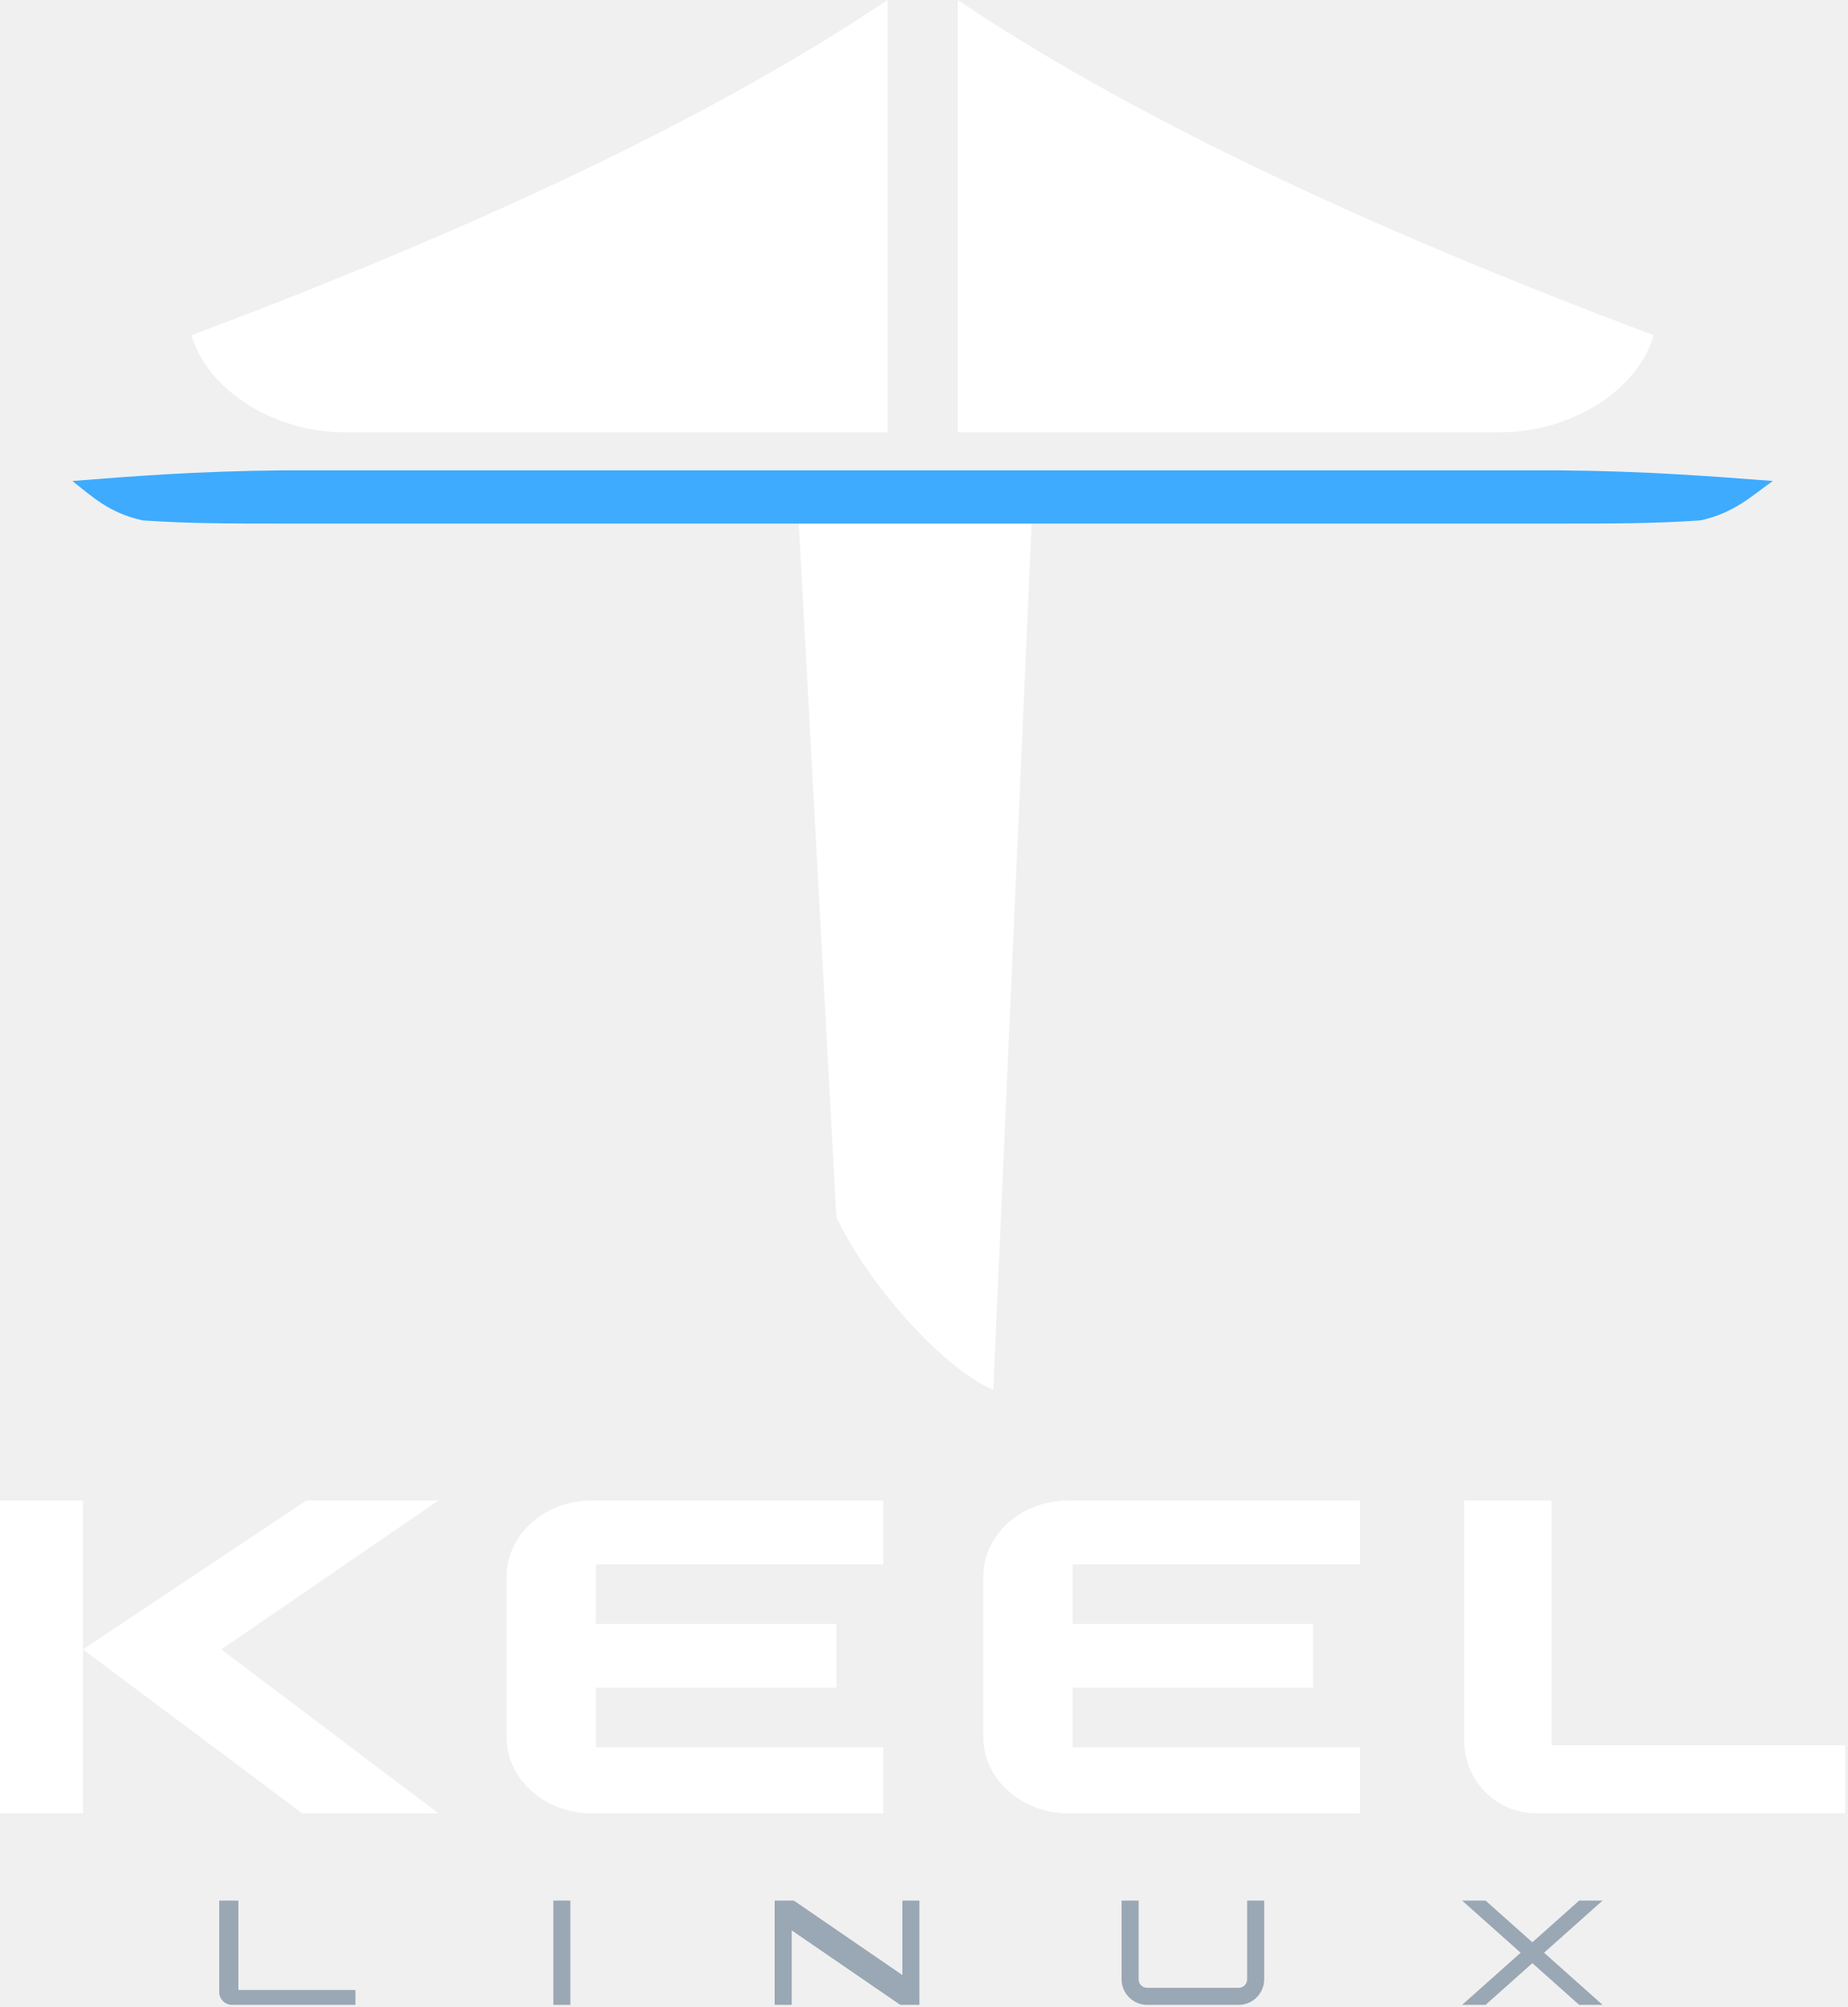
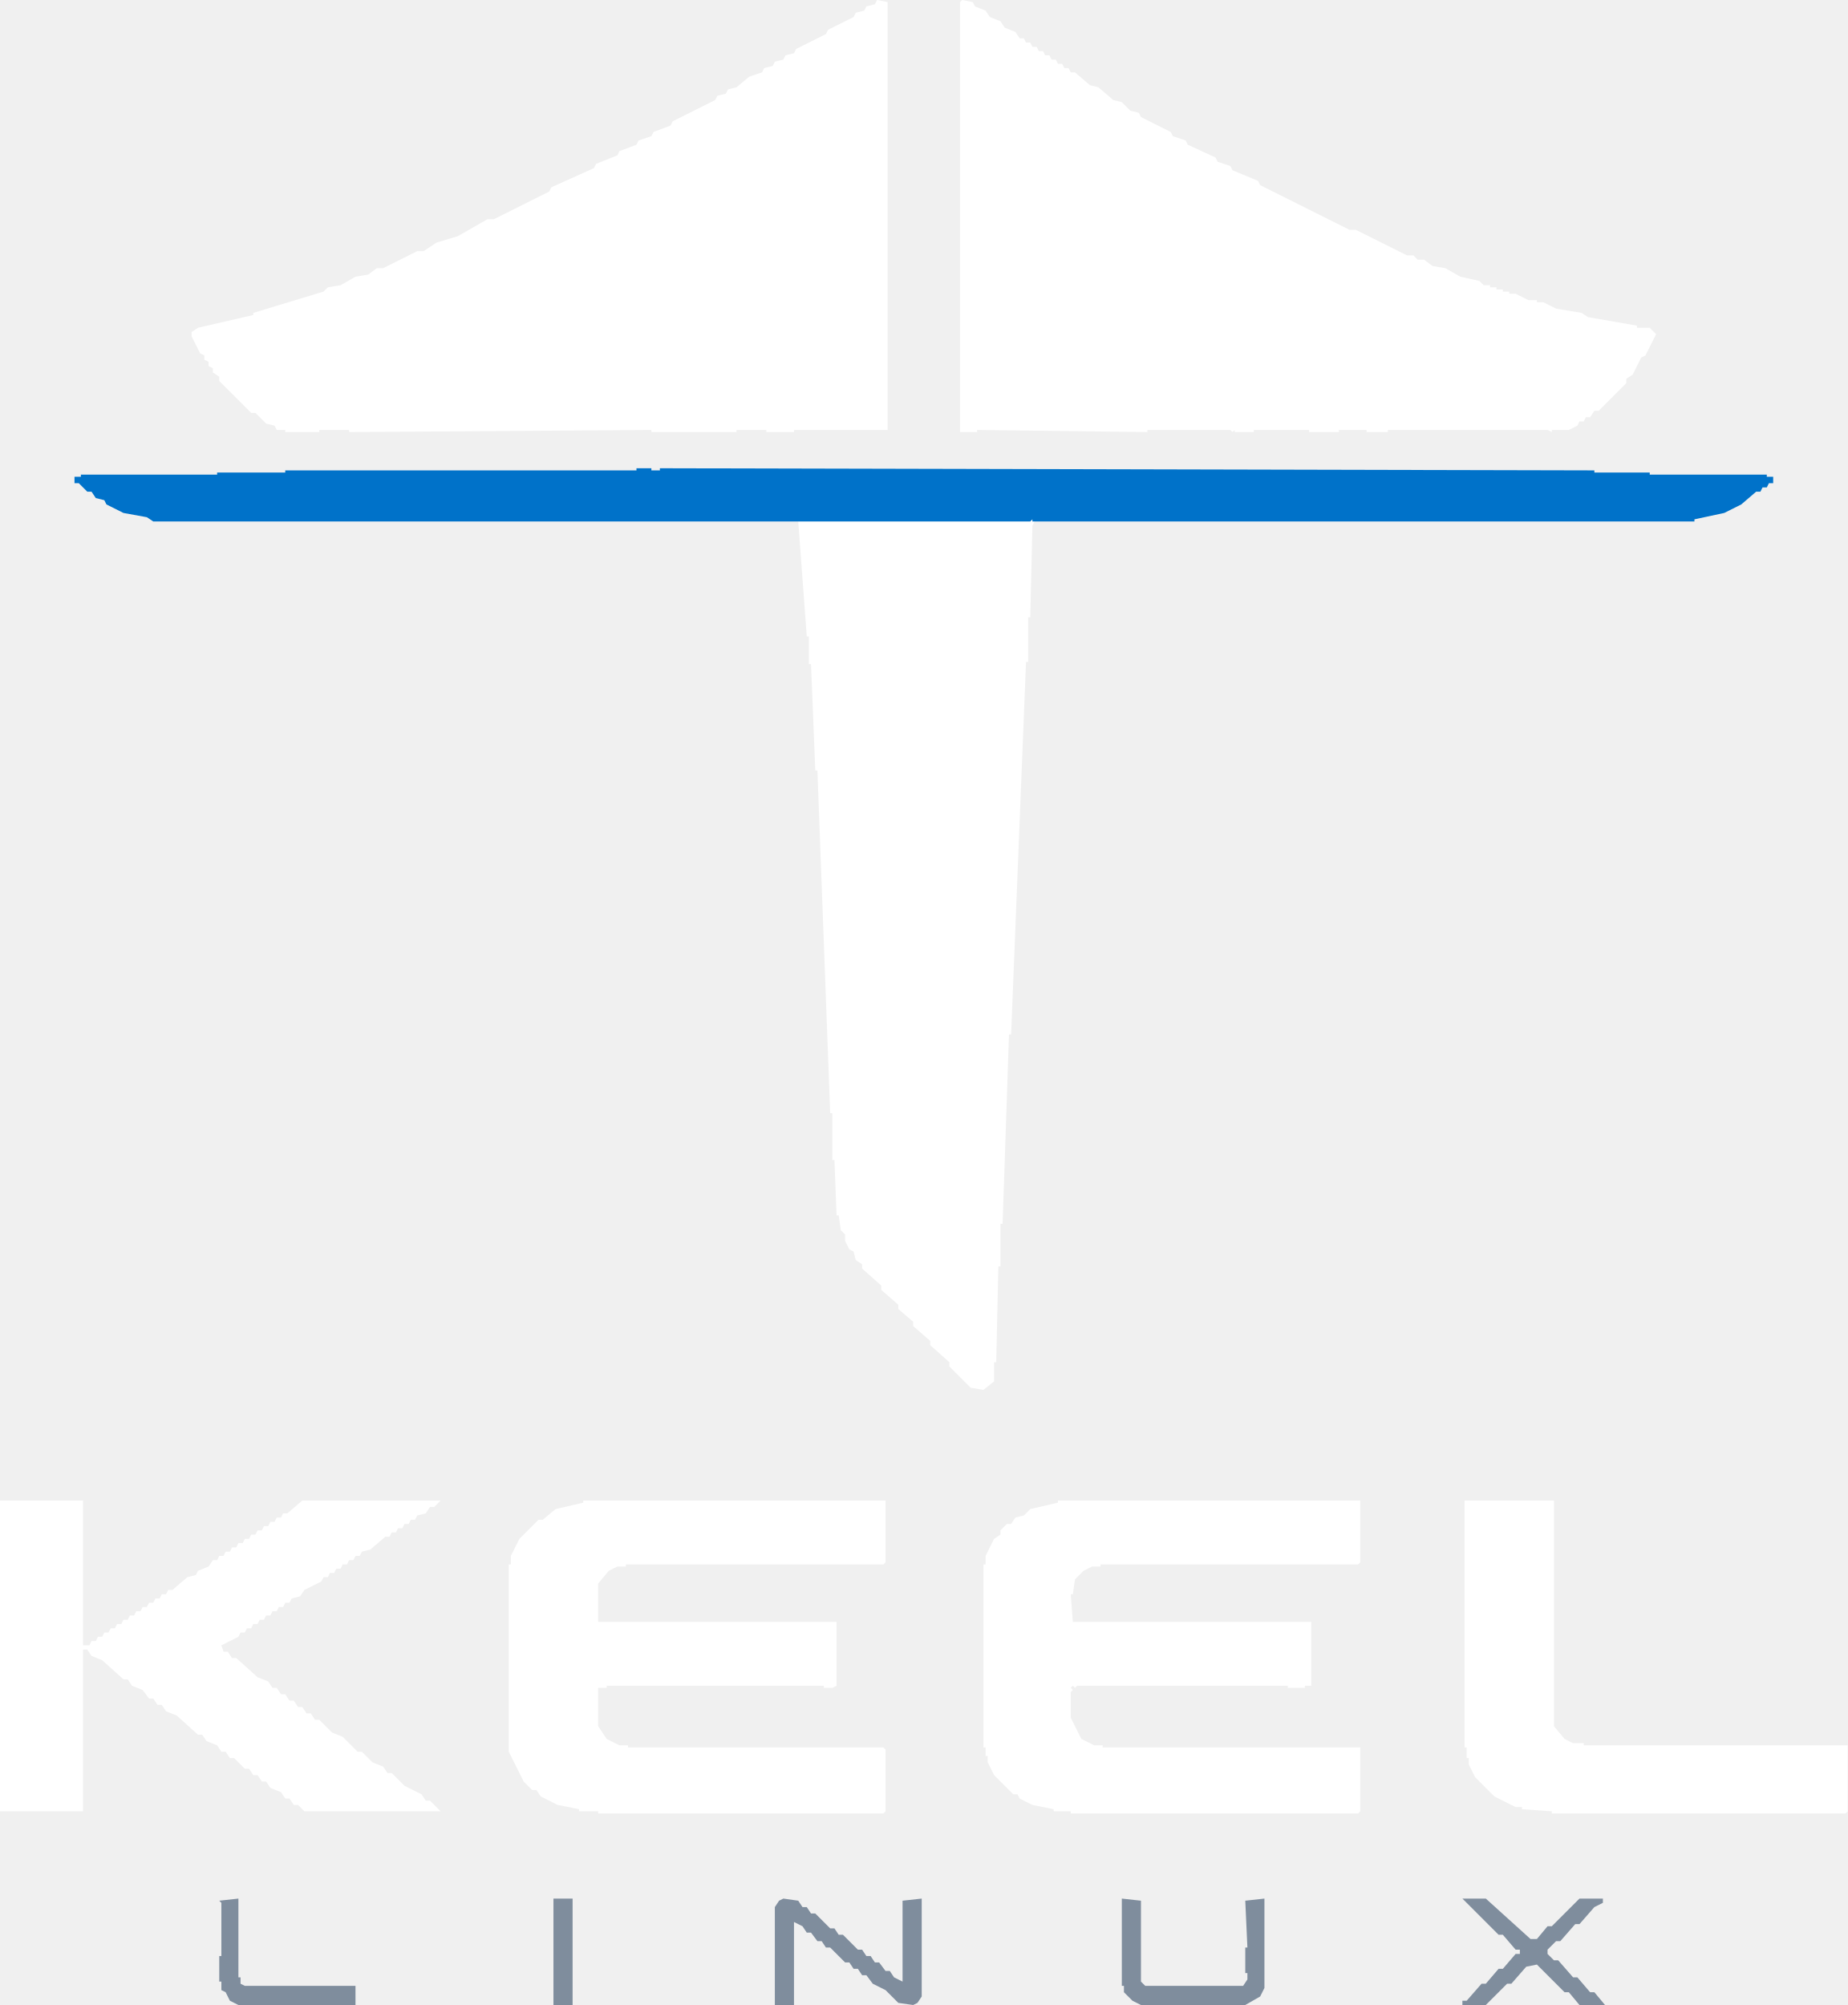
- <svg xmlns="http://www.w3.org/2000/svg" viewBox="0 0 868 943" width="868" height="943" role="img" aria-label="Keel Linux">
-   <g transform="translate(33 0)">
-     <g fill="#FFFFFF">
-       <path d="M384 0C306 52.5 197 105 57 157.5C64.2 182.8 95 203.1 129 203.1H384Z" />
-       <path d="M417 0C495 52.5 604 105 744 157.5C736.8 182.8 706 203.1 672 203.1H417Z" />
-       <path d="M342 240H452L433.7 653C412 644 377 607 360 572Z" />
-     </g>
-     <path d="M1 226C26 224 60 221.3 100 221H700C740 221.3 774 224 800 226C790 233 782 241 766 244.5C745 246 725 246 700 246H100C75 246 55 246 34 244.5C18 241 10 233 1 226Z" fill="#3EABFE" />
-   </g>
-   <g fill="#FFFFFF">
-     <path d="M0 705H39V852H0ZM144 705H206L104 775L206 852H142L39 775Z" />
-     <path d="M415 705H278C255.9 705 238 721.1 238 741V816C238 835.9 255.9 852 278 852H415V821H280V793H393V763H280V735H415Z" />
-     <path d="M415 705H278C255.9 705 238 721.1 238 741V816C238 835.9 255.9 852 278 852H415V821H280V793H393V763H280V735H415Z" transform="translate(224 0)" />
-     <path d="M688 705H729V820H867V852H722C703.2 852 688 836.8 688 818Z" />
-   </g>
-   <g fill="#9AA7B4">
-     <path d="M103 893H112V935H167V942H109C105.7 942 103 939.3 103 936Z" />
-     <path d="M260 893H268V942H260Z" />
-     <path d="M364 893H373L424 928V893H432V942H423L372 907V942H364Z" />
-     <path d="M527 893V930C527 936.6 532.4 942 539 942H582C588.6 942 594 936.6 594 930V893H586V930C586 932.2 584.2 934 582 934H539C536.8 934 535 932.2 535 930V893Z" />
-     <path d="M687 893H698L753 942H742ZM742 893H753L698 942H687Z" />
-   </g>
+ <svg xmlns="http://www.w3.org/2000/svg" viewBox="0 0 868 942" width="868" height="942" role="img" aria-label="Keel Linux">
+   <path fill="#FFFFFF" d="M90 158L90 156L93 154L119 148L119 147L152 137L154 135L160 134L167 130L173 129L177 126L180 126L196 118L199 118L205 114L215 111L229 103L232 103L258 90L259 88L279 79L280 77L290 73L291 71L299 68L300 66L306 64L307 62L315 59L316 57L336 47L337 45L341 44L342 42L346 41L352 36L358 34L359 32L363 31L364 29L368 28L369 26L373 25L374 23L388 16L389 14L401 8L402 6L406 5L407 3L411 2L412 0L417 1L417 202L373 202L373 203L360 203L360 202L346 202L346 203L306 203L306 202L164 203L164 202L150 202L150 203L134 203L134 202L130 202L129 200L125 199L120 194L118 194L103 179L103 177L100 175L100 173L98 172L98 170L96 169L96 167L94 166ZM778 157L773 167L771 168L767 176L764 178L764 180L751 193L749 193L747 196L745 196L744 198L742 198L741 200L737 202L729 202L729 203L727 202L652 202L652 203L642 203L642 202L629 202L629 203L615 203L615 202L589 202L589 203L580 203L580 202L579 203L578 202L539 202L539 203L459 202L459 203L451 203L451 1L452 0L457 1L458 3L463 5L465 8L470 10L472 13L477 15L479 18L481 18L482 20L484 20L485 22L487 22L488 24L490 24L491 26L493 26L494 28L496 28L497 30L499 30L500 32L502 32L503 34L505 34L512 40L516 41L523 47L527 48L531 52L535 53L536 55L550 62L551 64L557 66L558 68L571 74L572 76L578 78L579 80L591 85L592 87L634 108L637 108L661 120L664 120L666 122L669 122L673 125L679 126L686 130L695 132L697 134L700 134L700 135L703 135L703 136L706 136L706 137L709 137L709 138L712 138L718 141L722 141L722 142L725 142L731 145L743 147L746 149L769 153L769 154L775 154ZM462 653L456 652L446 642L446 640L437 632L437 630L429 623L429 621L422 615L422 613L414 606L414 604L405 596L405 594L402 592L401 588L399 587L397 583L397 580L395 578L394 571L393 571L392 545L391 545L391 523L390 523L384 362L383 362L381 312L380 312L380 299L379 299L375 245L484 245L484 244L486 245L485 247L484 290L483 290L483 311L482 311L475 486L474 486L471 575L470 575L470 595L469 595L468 640L467 640L467 649ZM207 851L143 851L140 848L138 848L136 845L134 845L132 842L127 840L125 837L123 837L121 834L119 834L117 831L115 831L110 826L108 826L106 823L104 823L102 820L97 818L95 815L93 815L83 806L78 804L76 801L74 801L72 798L70 798L67 794L62 792L60 789L58 789L48 780L43 778L41 775L39 775L39 851L0 851L0 705L39 705L39 773L42 773L43 771L45 771L46 769L48 769L49 767L51 767L52 765L54 765L55 763L57 763L58 761L60 761L61 759L63 759L64 757L66 757L67 755L69 755L70 753L72 753L73 751L75 751L76 749L78 749L79 747L81 747L88 741L92 740L93 738L98 736L100 733L102 733L103 731L105 731L106 729L108 729L109 727L111 727L112 725L114 725L115 723L117 723L118 721L120 721L121 719L123 719L124 717L126 717L127 715L129 715L130 713L132 713L133 711L135 711L142 705L207 705L204 708L202 708L200 711L196 712L195 714L193 714L192 716L190 716L189 718L187 718L186 720L184 720L183 722L181 722L174 728L170 729L169 731L167 731L166 733L164 733L163 735L161 735L160 737L158 737L157 739L155 739L154 741L152 741L151 743L143 747L141 750L137 751L136 753L134 753L133 755L131 755L130 757L128 757L127 759L125 759L124 761L122 761L121 763L119 763L118 765L116 765L115 767L113 767L112 769L104 773L105 776L107 776L109 779L111 779L121 788L126 790L128 793L130 793L132 796L134 796L136 799L138 799L140 802L142 802L144 805L146 805L148 808L150 808L156 814L161 816L168 823L170 823L175 828L180 830L182 833L184 833L190 839L198 843L200 846L202 846ZM416 705L416 734L415 735L294 735L294 736L290 736L286 738L281 744L281 762L393 762L393 792L391 793L387 793L387 792L285 792L285 793L281 793L281 811L285 817L291 820L295 820L295 821L415 821L416 822L416 851L415 852L281 852L281 851L272 851L272 850L262 848L254 844L252 841L250 841L246 837L239 823L239 735L240 735L240 731L244 723L253 714L255 714L261 709L274 706L274 705ZM639 705L639 734L638 735L517 735L517 736L513 736L509 738L505 742L504 749L503 749L504 762L616 762L616 792L613 792L613 793L605 793L605 792L506 792L505 793L504 792L503 793L504 794L503 795L503 807L508 817L514 820L518 820L518 821L639 821L639 851L638 852L503 852L503 851L495 851L495 850L485 848L479 845L478 843L476 843L467 834L464 828L464 825L463 825L463 821L462 821L462 735L463 735L463 731L467 723L470 721L470 719L473 716L475 716L477 713L481 712L484 709L497 706L497 705ZM868 851L867 852L729 852L729 851L715 850L715 849L712 849L702 844L693 835L690 829L690 826L689 826L689 821L688 821L688 705L730 705L730 811L735 817L739 819L744 819L744 820L868 820Z" />
+   <path fill="#0072C9" d="M833 224L833 227L831 227L830 229L828 229L827 231L825 231L818 237L810 241L796 244L796 245L485 245L485 244L484 245L72 245L69 243L58 241L50 237L49 235L45 234L43 231L41 231L37 227L35 227L35 224L38 224L38 223L102 223L102 222L134 222L134 221L299 221L299 220L306 220L306 221L310 221L310 220L749 221L749 222L775 222L775 223L830 223L830 224Z" />
+   <path fill="#7F8D9D" d="M167 942L112 942L108 940L106 936L104 935L104 931L103 931L103 919L104 919L104 894L103 893L112 892L112 929L113 929L113 932L115 933L167 933ZM260 892L269 892L269 942L260 942ZM433 892L433 938L431 941L429 942L422 941L416 935L410 932L407 928L405 928L403 925L401 925L399 922L397 922L390 915L388 915L386 912L384 912L381 908L379 908L377 905L373 903L373 942L364 942L364 896L366 893L368 892L375 893L377 896L379 896L381 899L383 899L390 906L392 906L394 909L396 909L403 916L405 916L407 919L409 919L411 922L413 922L416 926L418 926L420 929L424 931L424 893ZM527 892L536 893L536 931L538 933L584 933L586 930L586 927L585 927L585 915L586 915L585 893L594 892L594 934L592 938L585 942L536 942L532 940L528 936L528 933L527 933ZM754 942L742 942L737 936L735 936L722 923L717 924L710 932L708 932L698 942L687 942L687 940L689 940L696 932L698 932L704 925L706 925L712 918L714 918L714 916L712 916L706 909L704 909L687 892L698 892L719 911L722 911L727 905L729 905L742 892L753 892L753 894L749 896L742 904L740 904L733 912L731 912L727 916L727 918L730 921L732 921L739 929L741 929L747 936L749 936Z" />
</svg>
